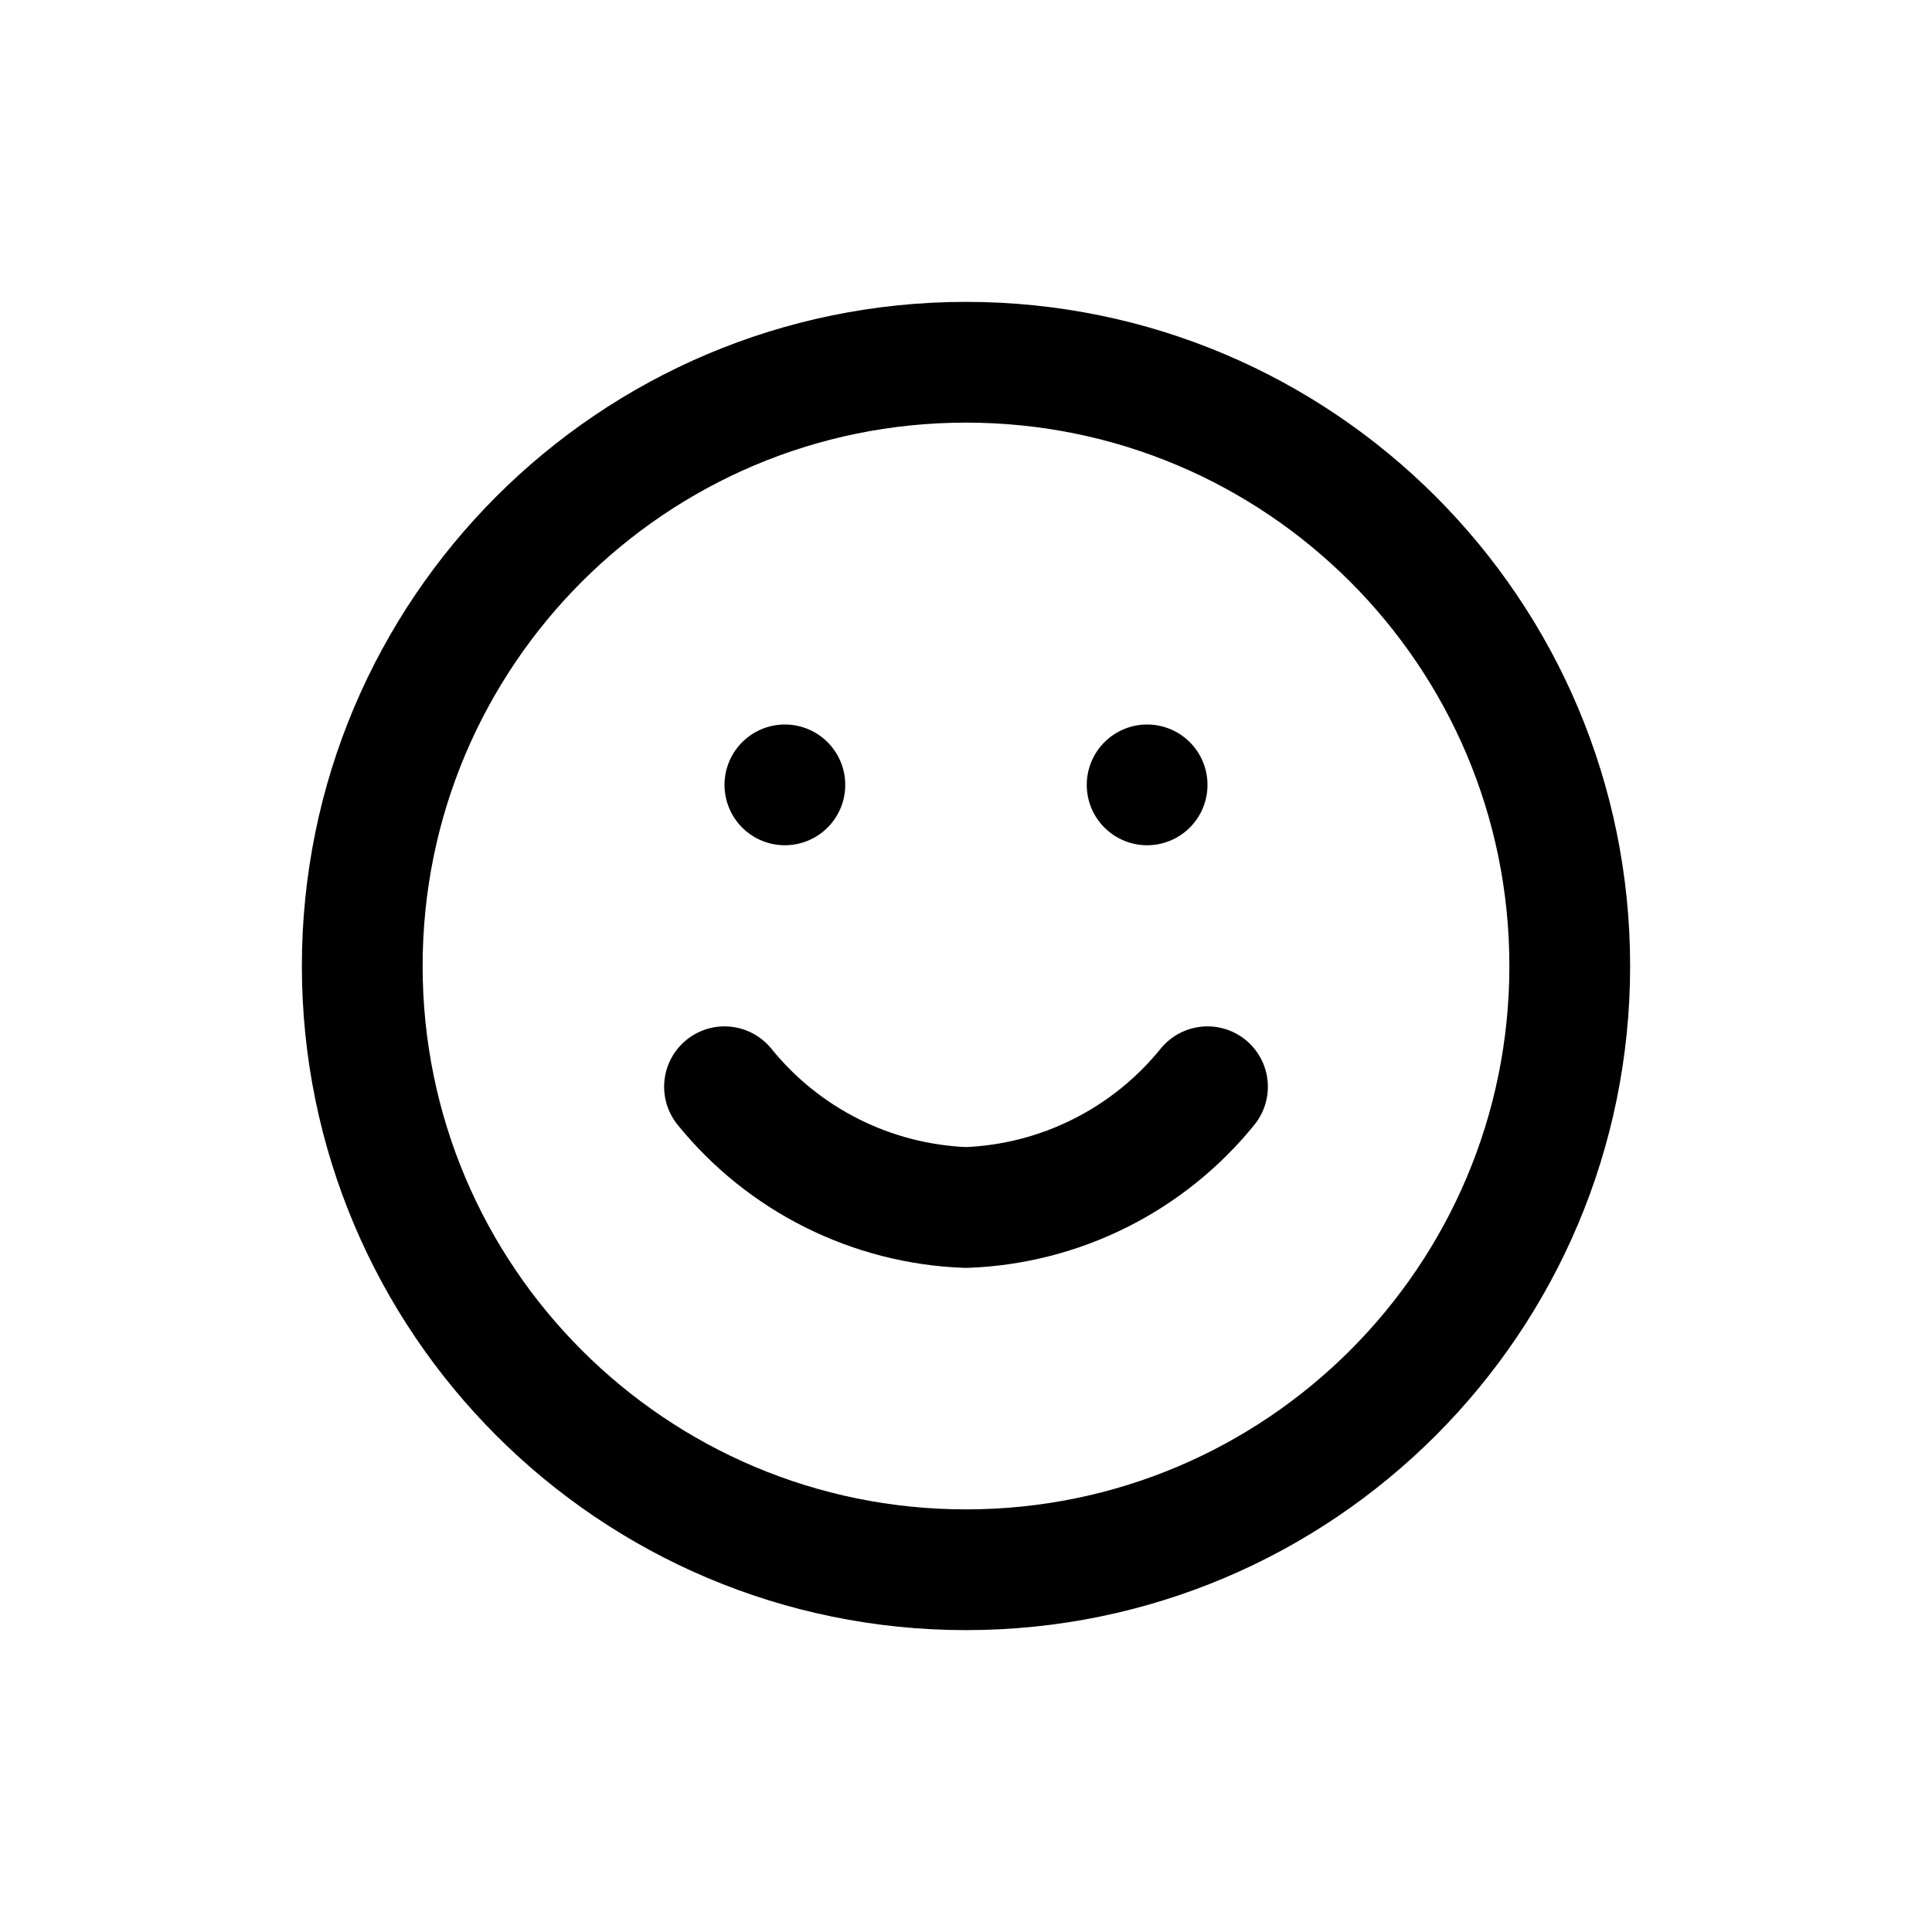
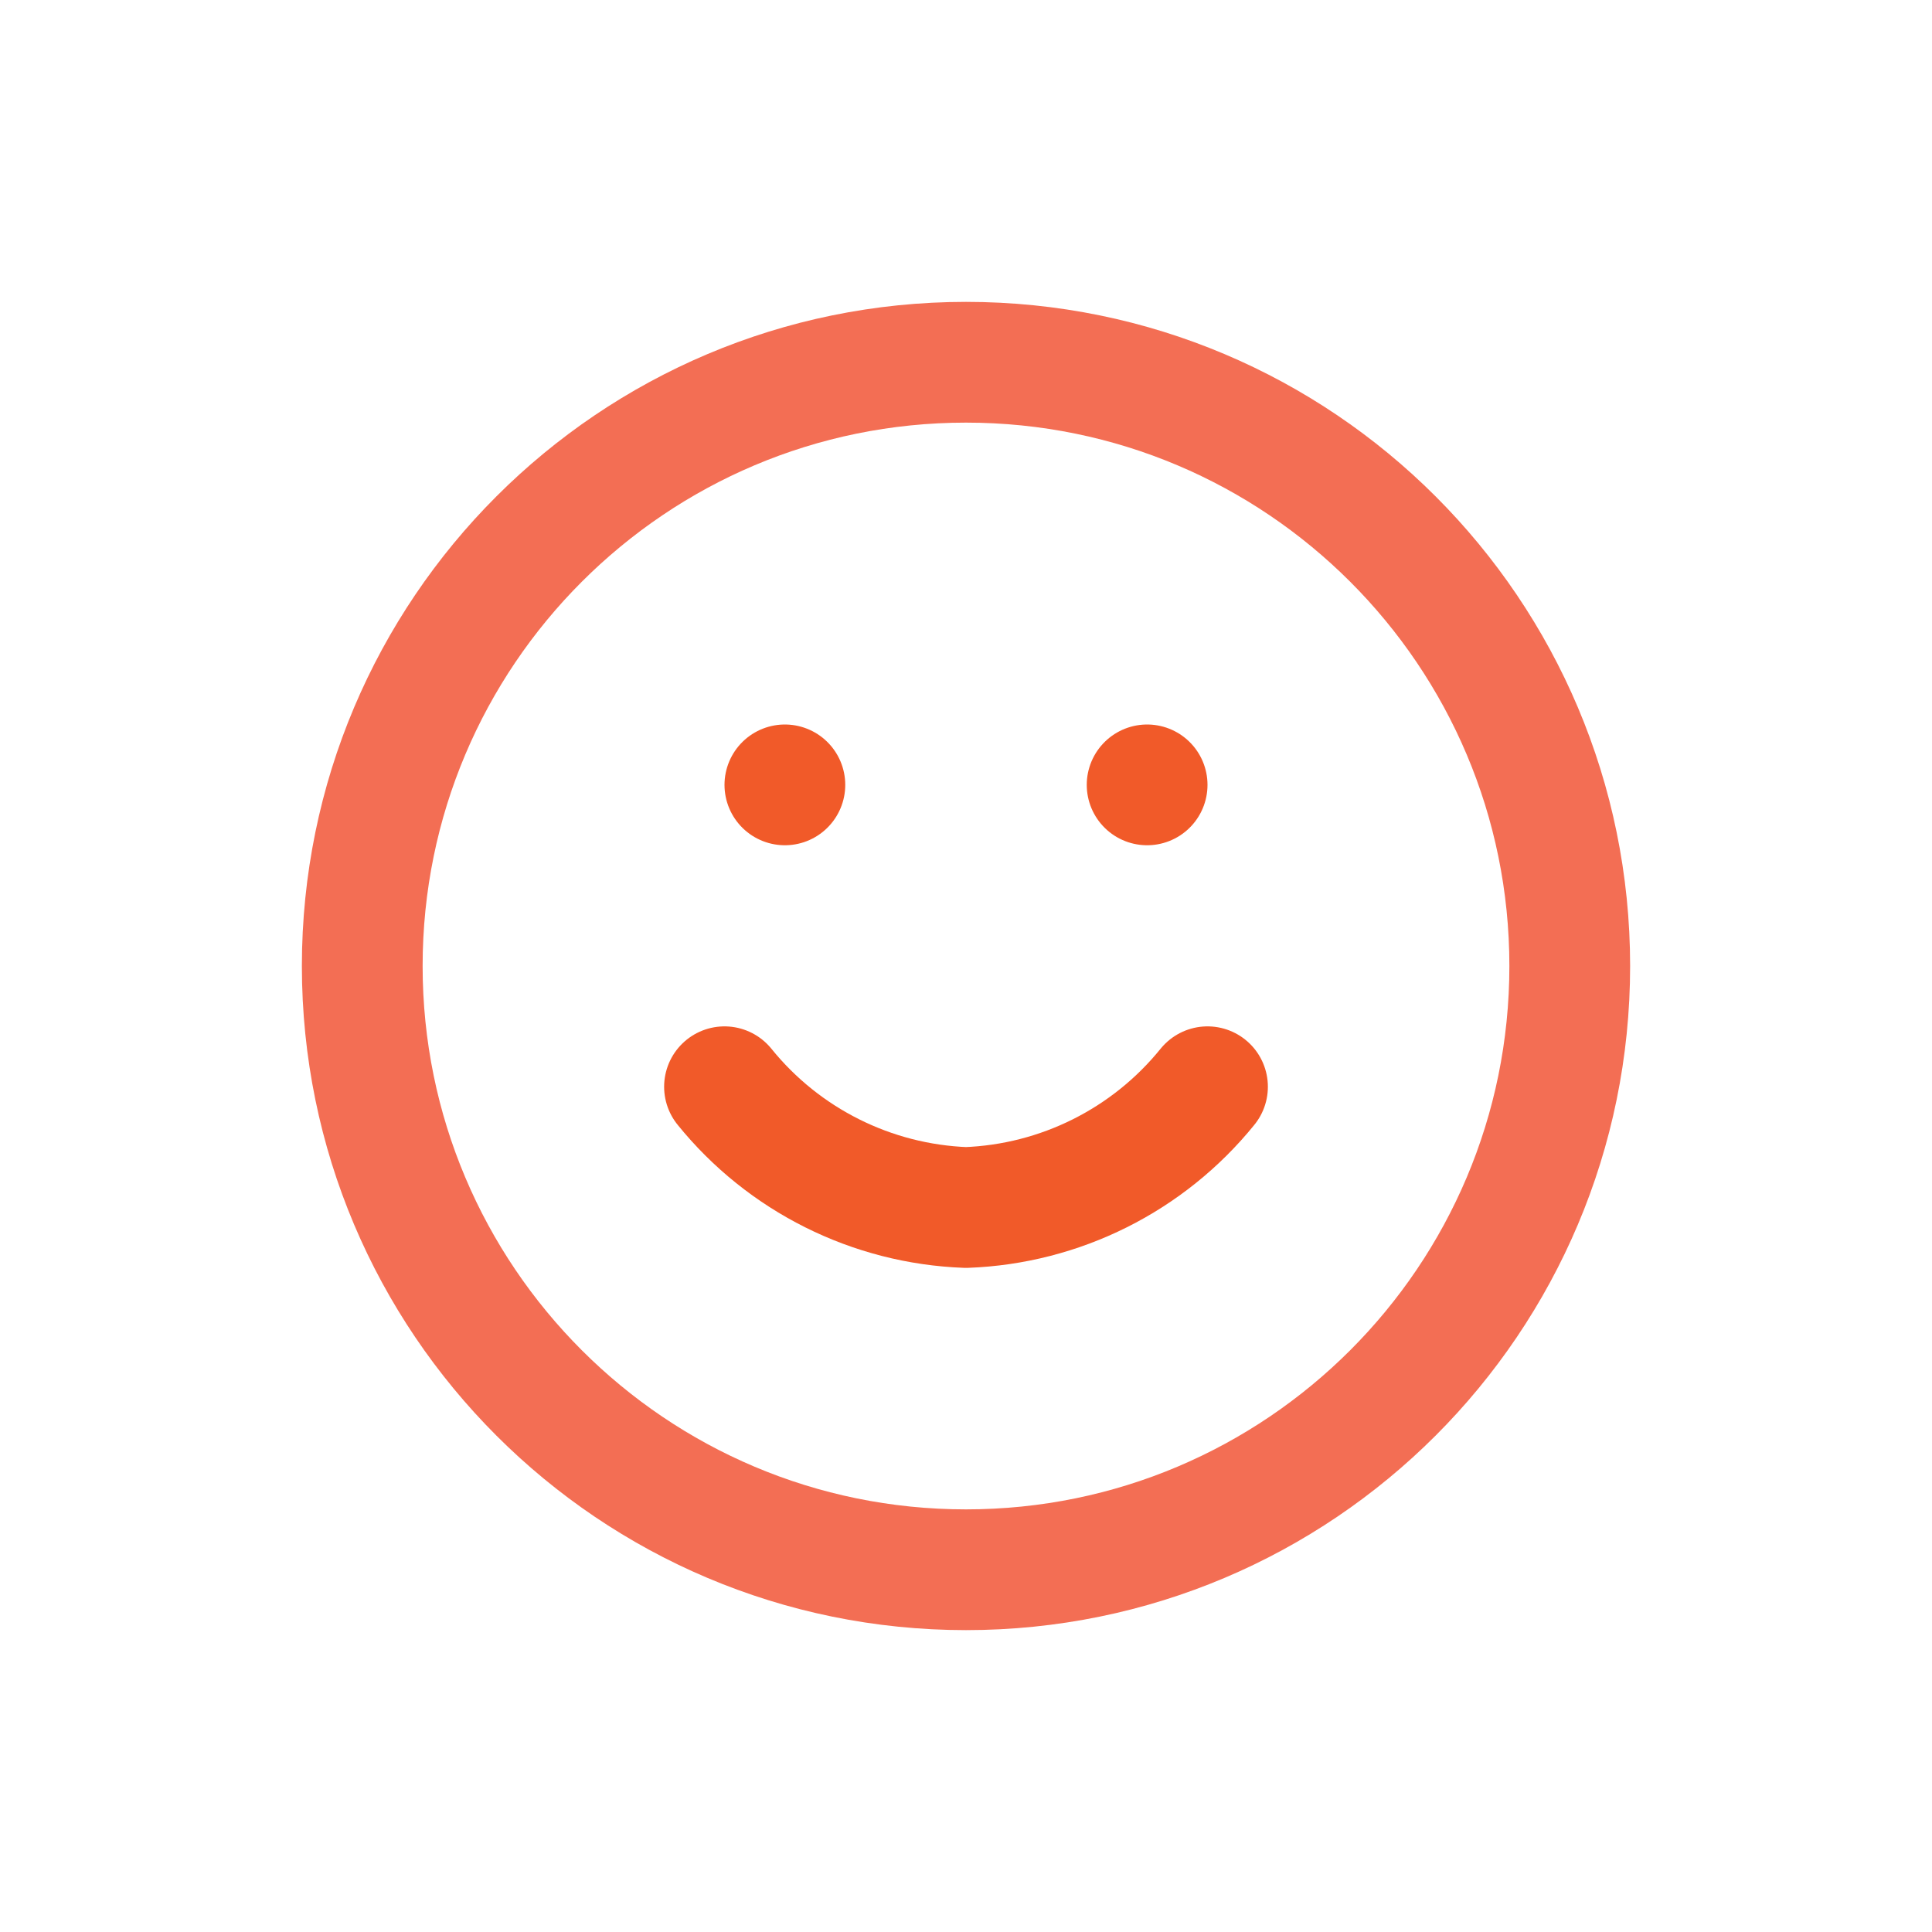
<svg xmlns="http://www.w3.org/2000/svg" id="Layer_1" data-name="Layer 1" viewBox="0 0 32 32">
  <defs>
-     <style>.cls-1{fill:none;stroke:#000;stroke-linecap:round;stroke-linejoin:round;stroke-width:2px;}</style>
+     <style>.cls-1,.cls-2{fill:none;stroke-linecap:round;stroke-linejoin:round;stroke-width:2px;}.cls-1{stroke:#f36e54;}.cls-2{stroke:#f15a29;}</style>
  </defs>
  <path class="cls-1" d="M16,26A10,10,0,1,0,6,16,10,10,0,0,0,16,26Z" />
-   <path class="cls-1" d="M12,18a5.4,5.4,0,0,0,4,2,5.4,5.4,0,0,0,4-2" />
-   <path class="cls-1" d="M13,13h0" />
-   <path class="cls-1" d="M19,13h0" />
+   <path class="cls-2" d="M12,18a5.4,5.4,0,0,0,4,2,5.4,5.4,0,0,0,4-2" />
+   <path class="cls-2" d="M13,13h0" />
+   <path class="cls-2" d="M19,13h0" />
</svg>
